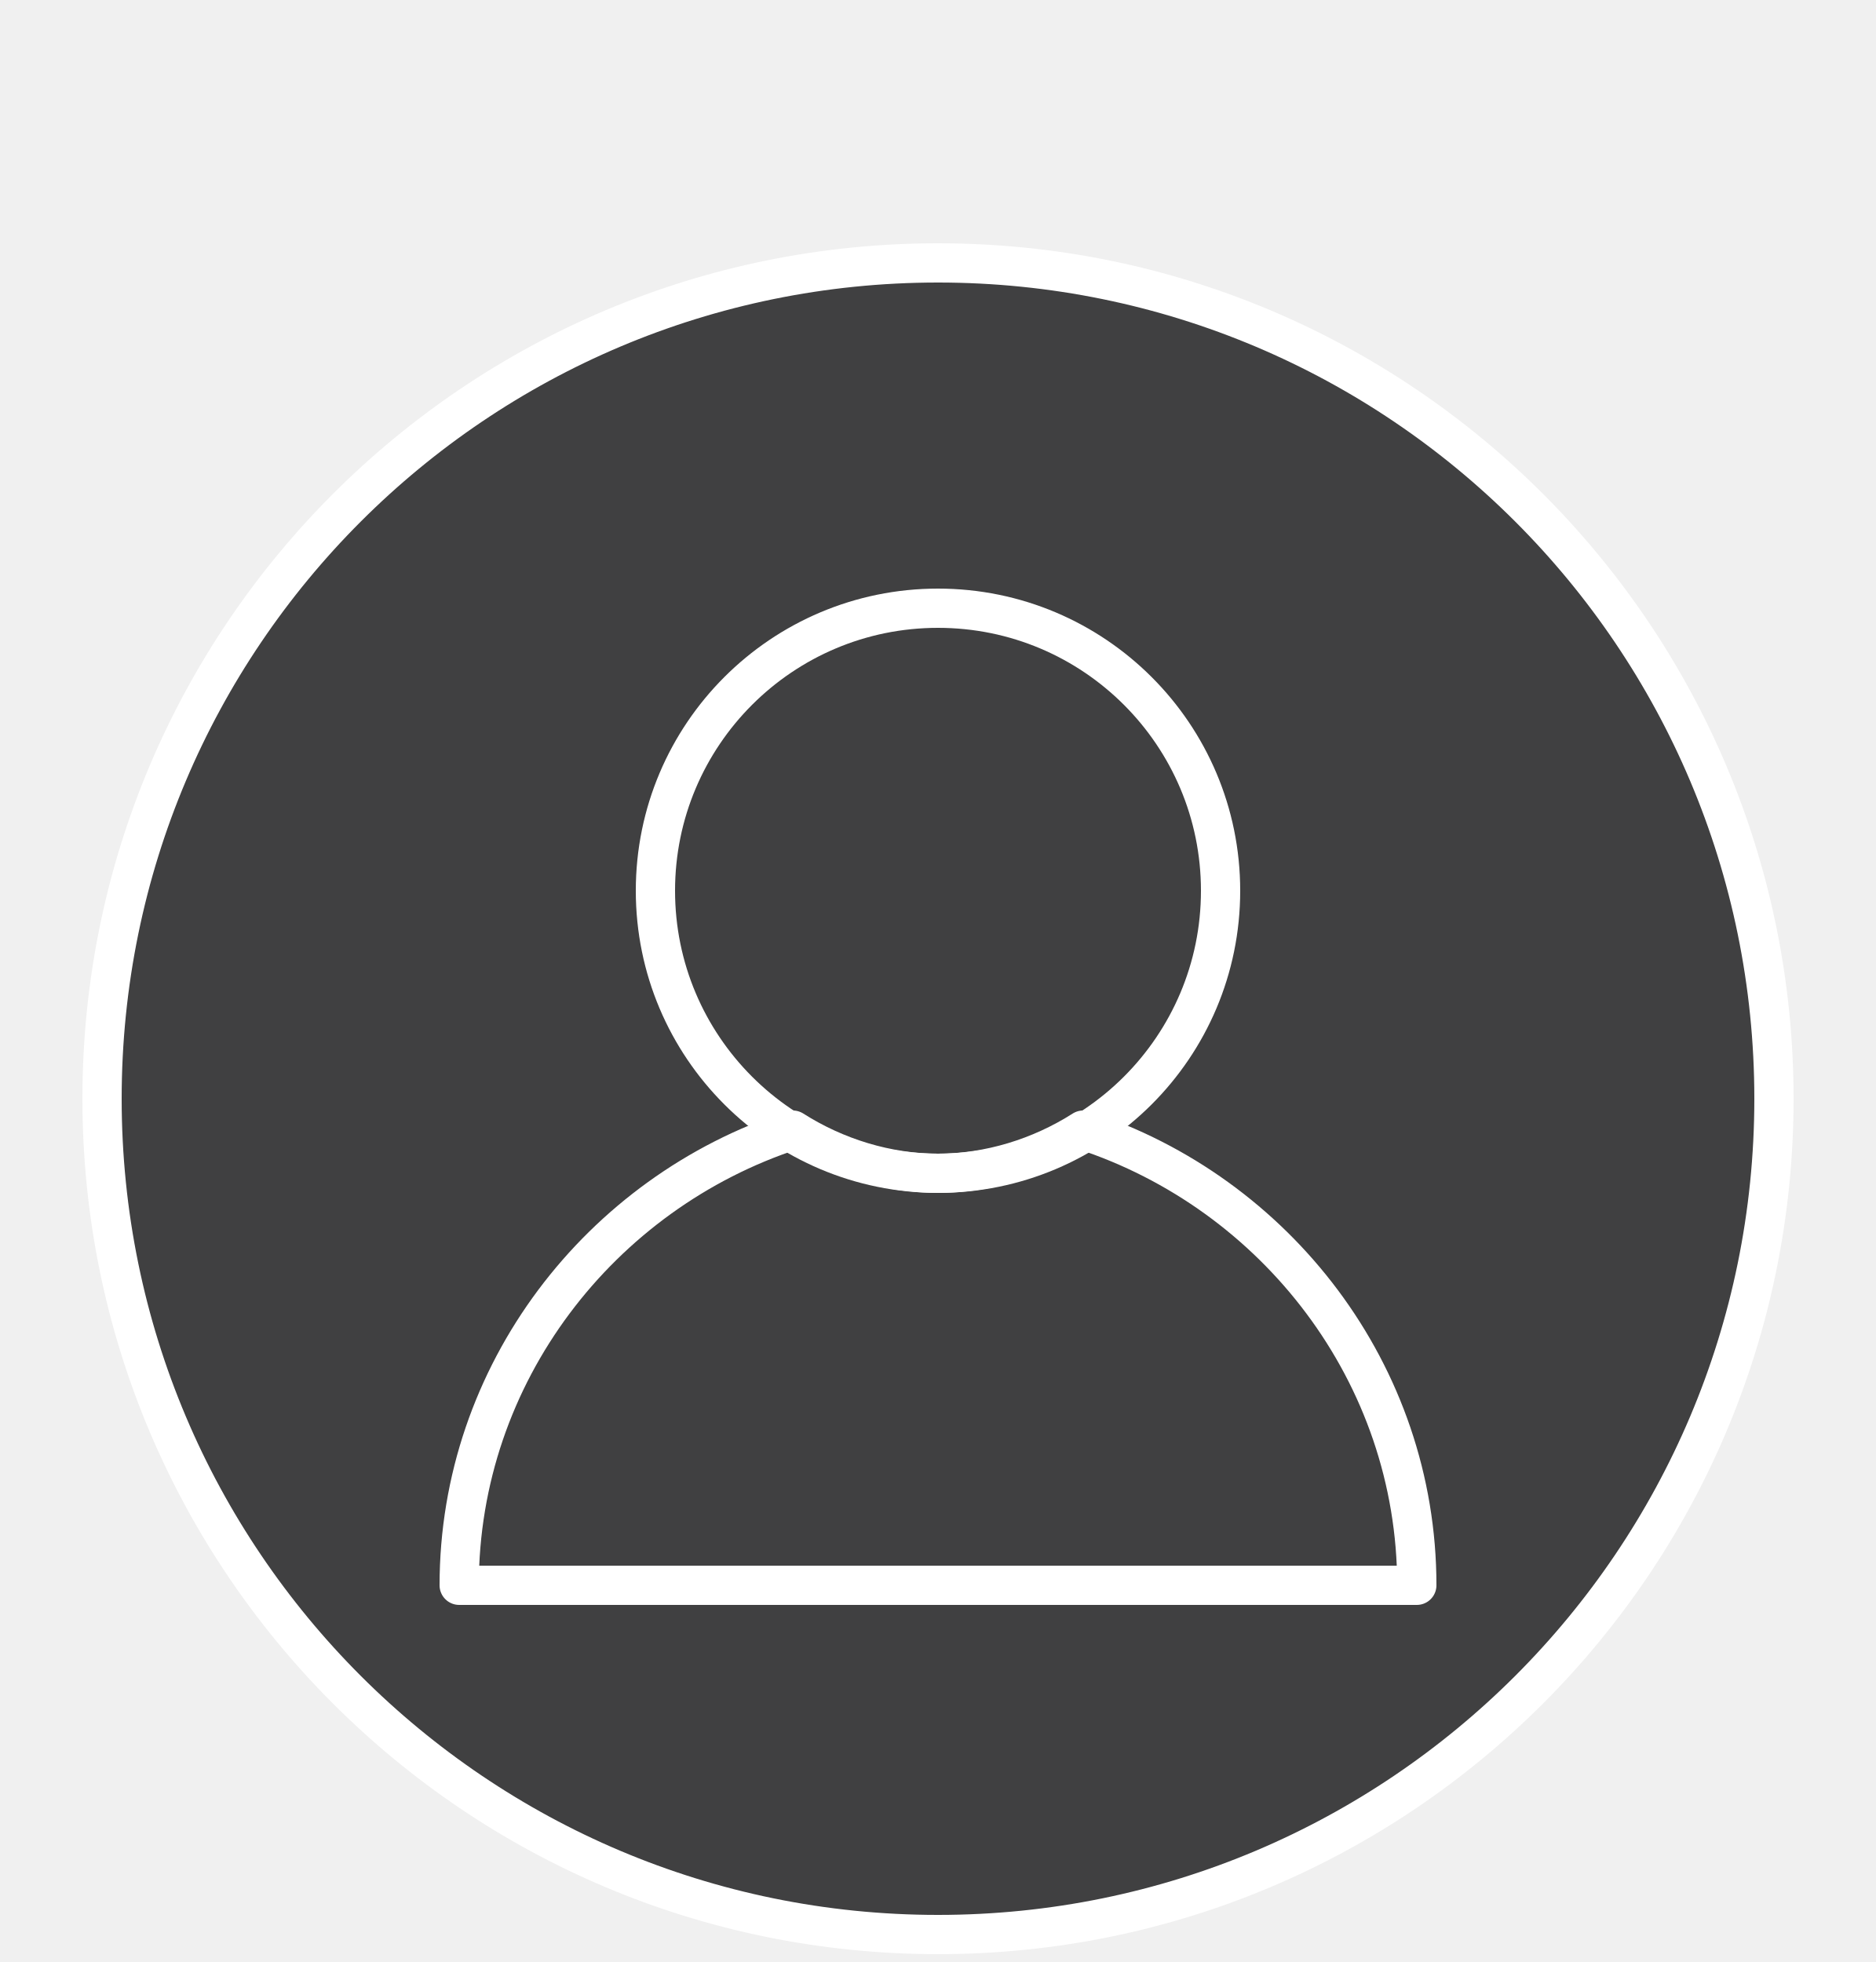
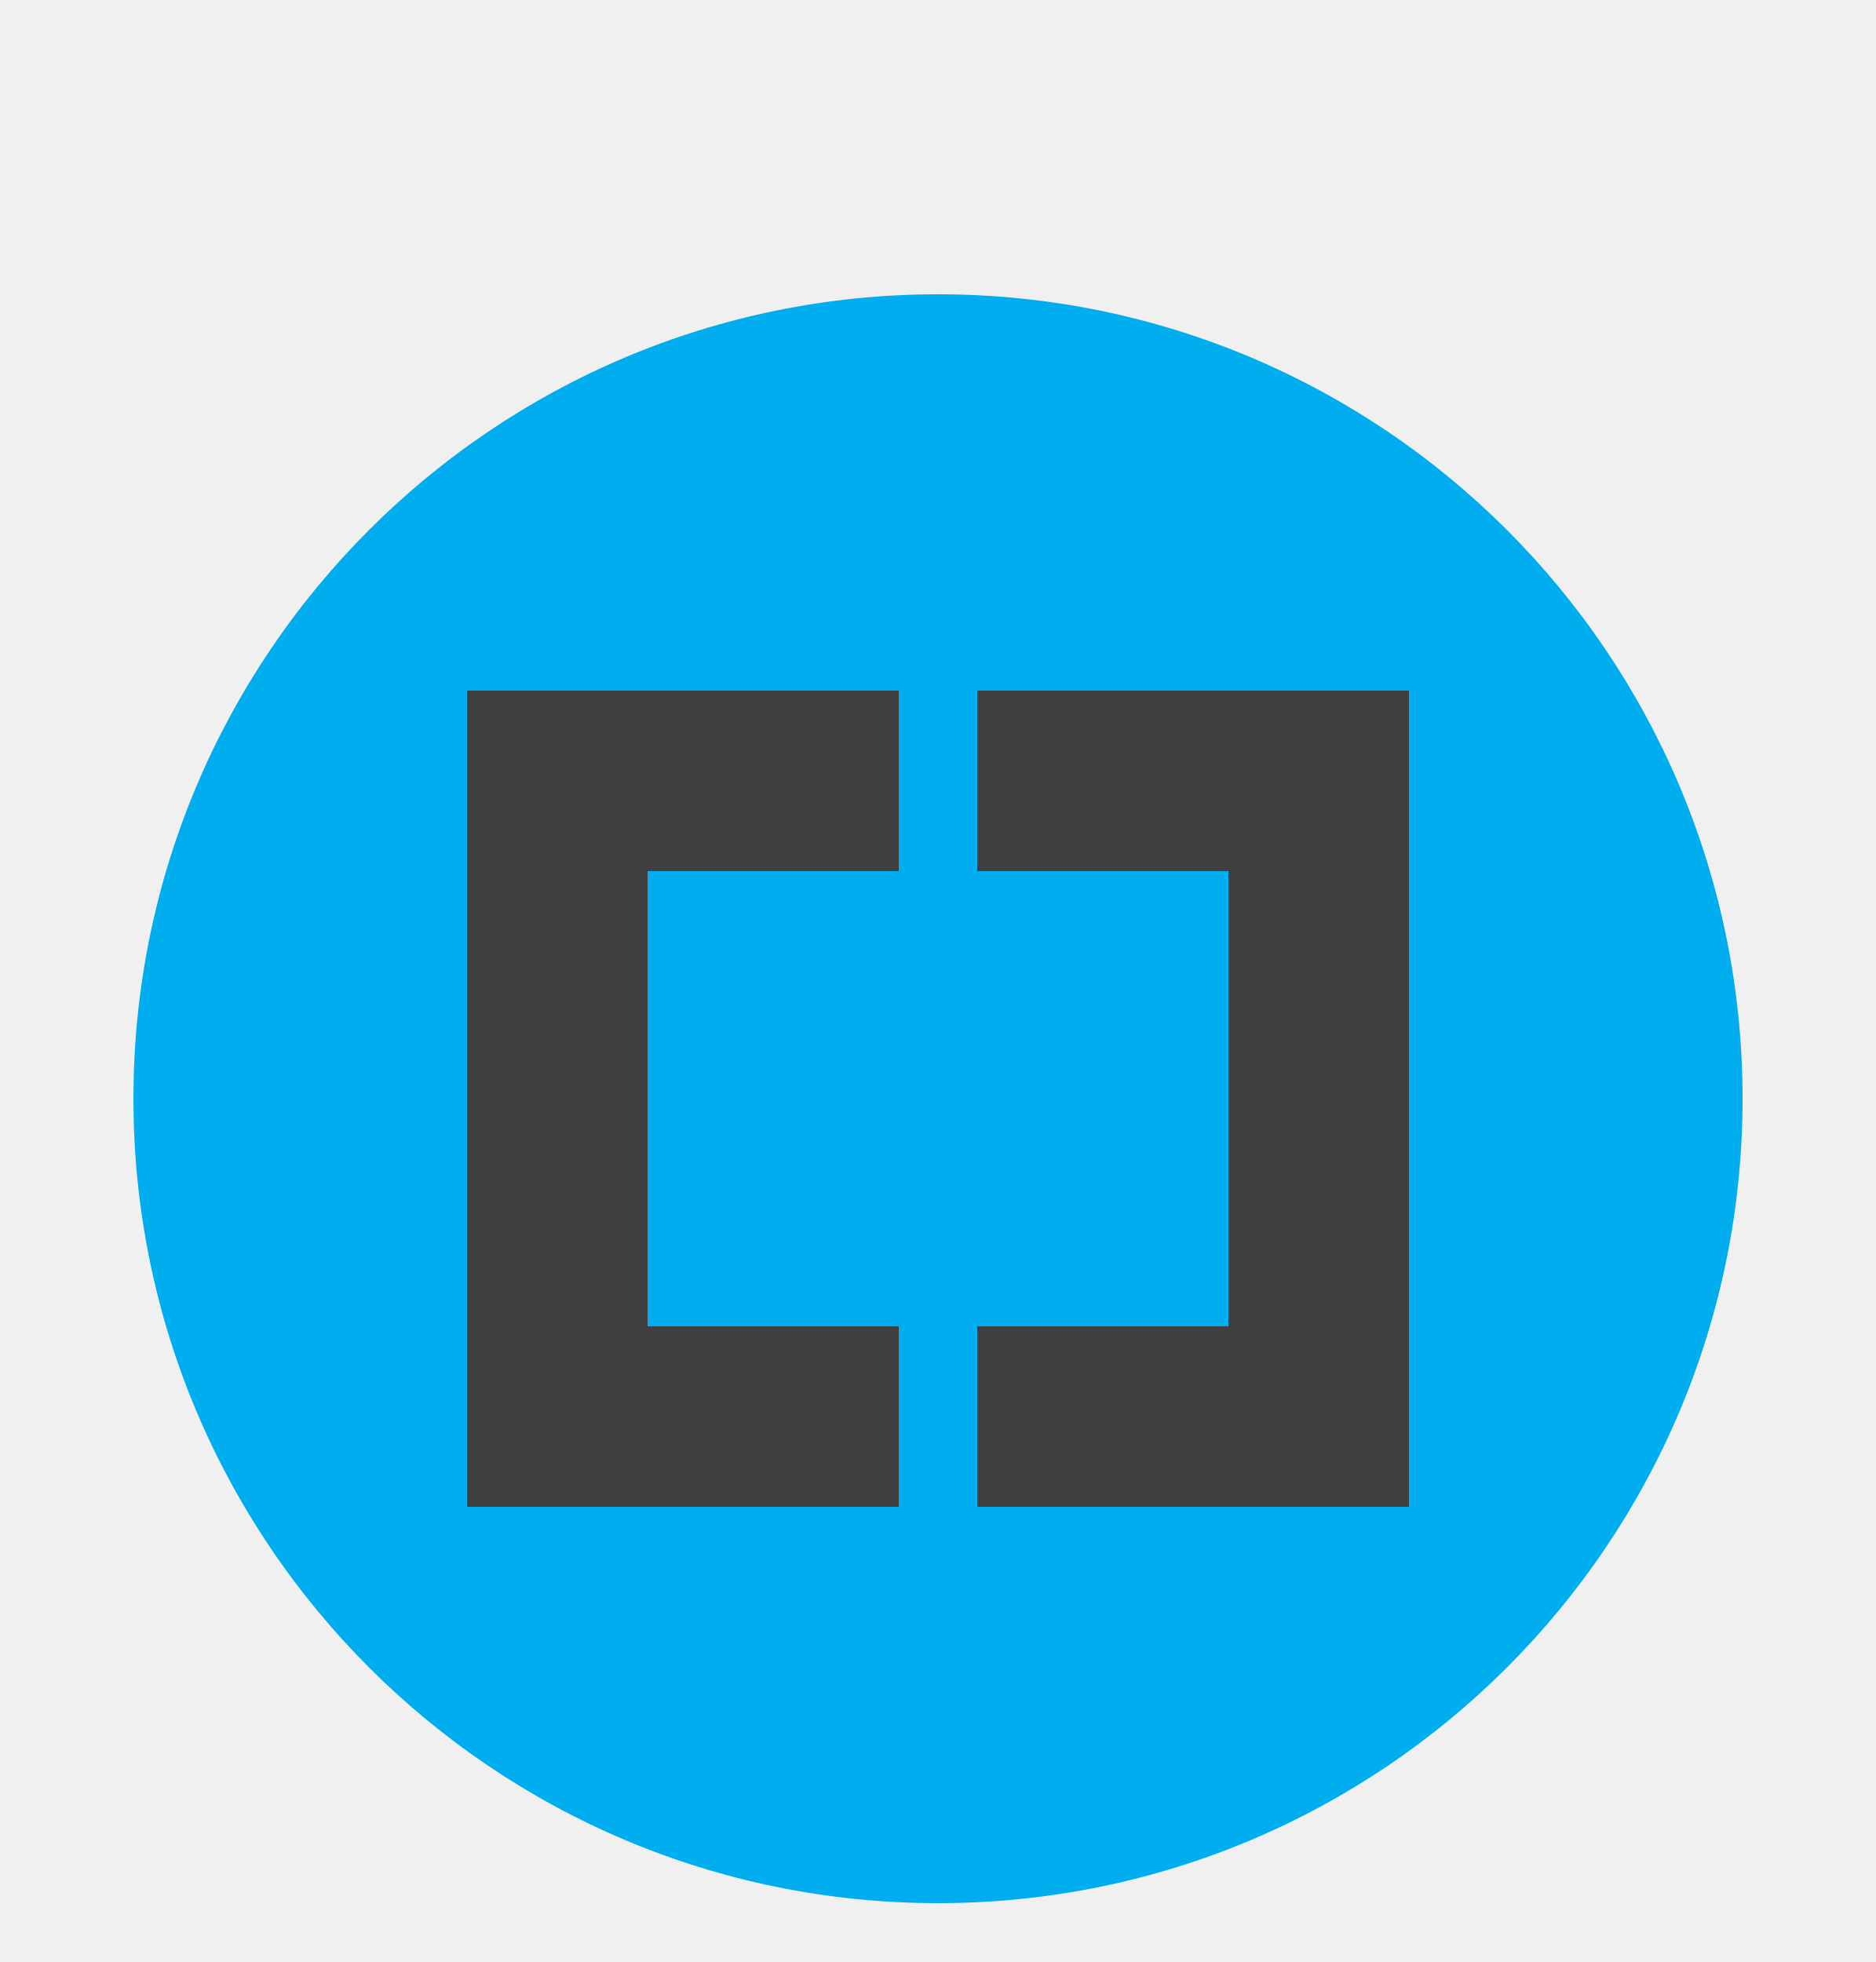
<svg xmlns="http://www.w3.org/2000/svg" version="1.1" id="Layer_1" x="0px" y="0px" viewBox="0 0 47.8 50" style="enable-background:new 0 0 47.8 50;" xml:space="preserve">
  <style type="text/css">
- 	.st0{fill:#404041;stroke:#FFFFFF;stroke-linecap:round;stroke-linejoin:round;stroke-miterlimit:10;}
- 	.st1{fill:none;stroke:#FFFFFF;stroke-linecap:round;stroke-linejoin:round;stroke-miterlimit:10;}
+ 	.st0{fill:#00ADEE;}
+ 	.st1{fill:#404041;}
</style>
  <g>
-     <circle class="st0" cx="23.9" cy="28" r="21.3" />
-     <g>
-       <path class="st1" d="M27.6,28.8c-1.1,0.7-2.4,1.1-3.7,1.1s-2.6-0.4-3.7-1.1c-4.9,1.6-8.5,6.2-8.5,11.6h24.4    C36.1,35,32.5,30.4,27.6,28.8z" />
-       <circle class="st1" cx="23.9" cy="22.7" r="7.2" />
-     </g>
+     <circle class="st0" cx="23.9" cy="28" r="20.5" />
+     <polygon class="st1" points="22.9,38.4 11.9,38.4 11.9,17.6 22.9,17.6 22.9,22.2 16.5,22.2 16.5,33.8 22.9,33.8  " />
+     <polygon class="st1" points="35.9,38.4 24.9,38.4 24.9,33.8 31.3,33.8 31.3,22.2 24.9,22.2 24.9,17.6 35.9,17.6  " />
  </g>
</svg>
